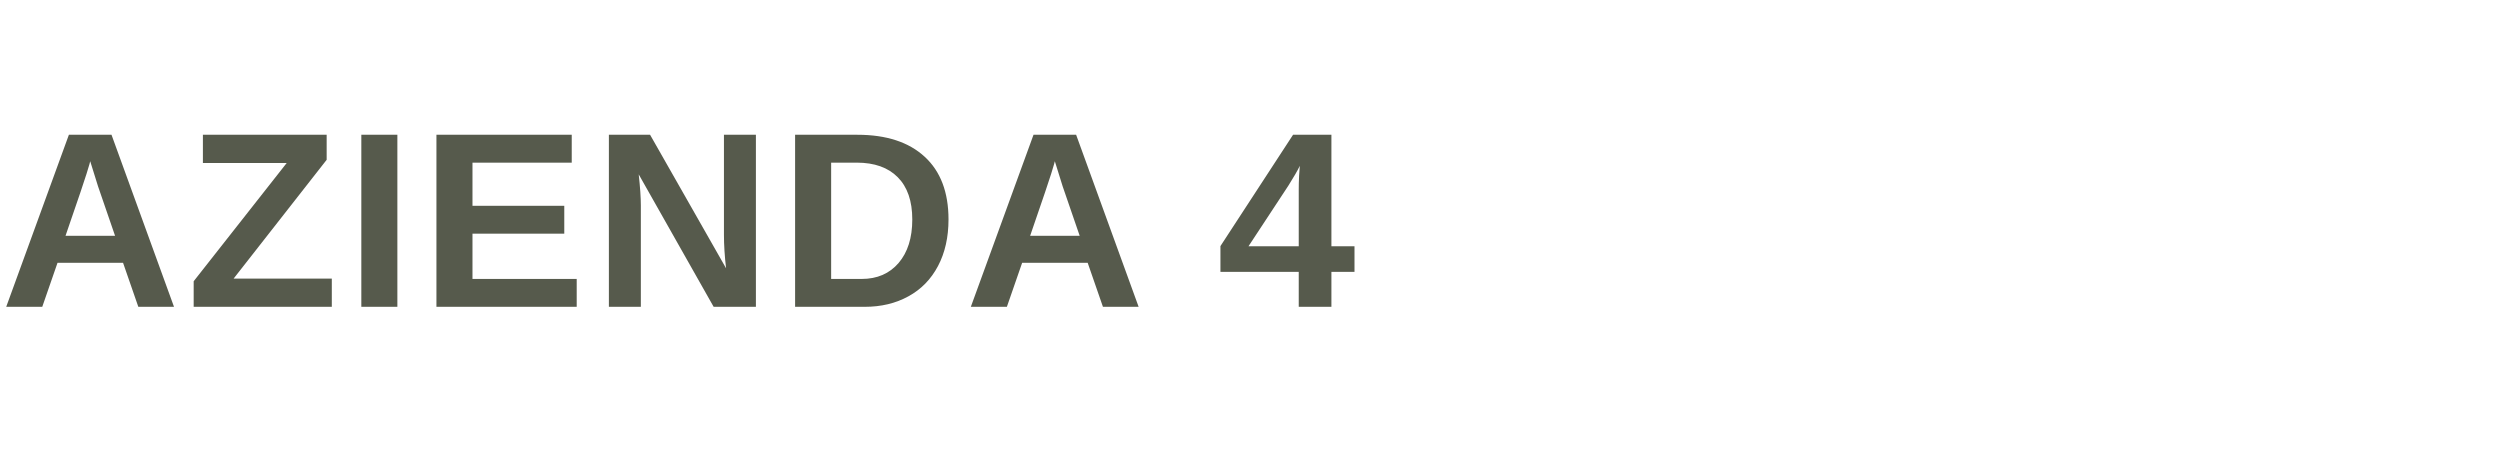
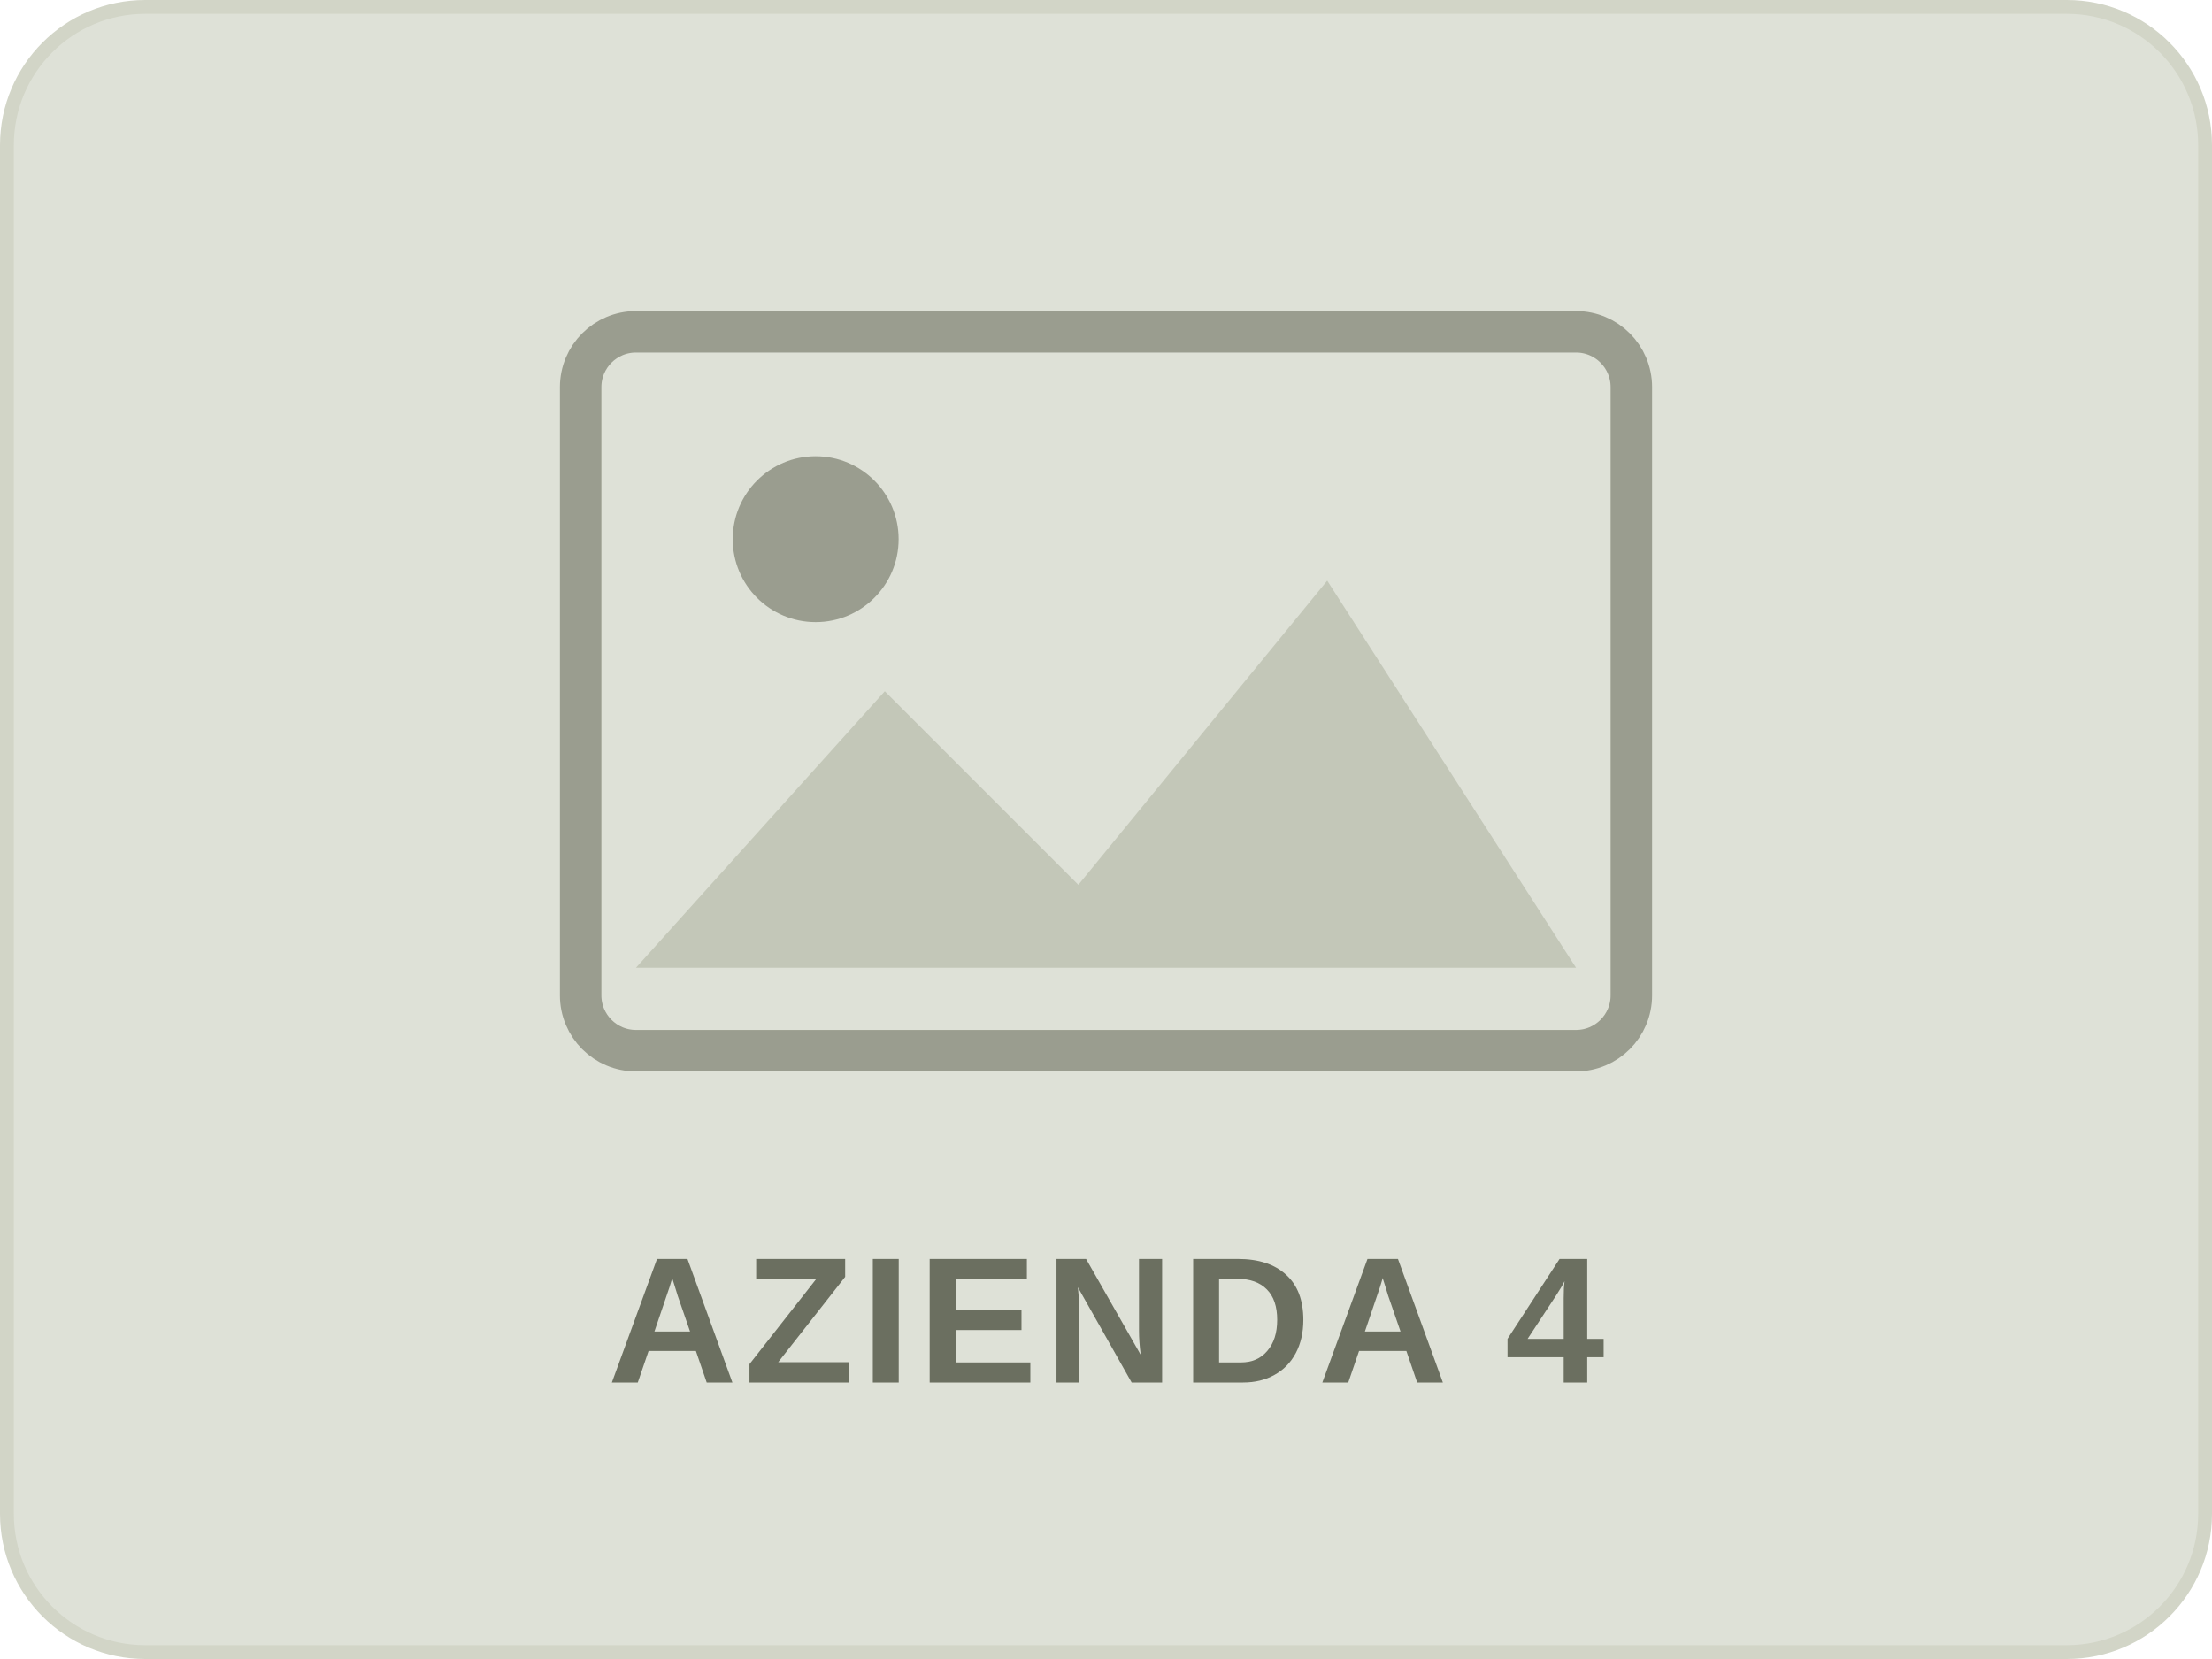
- <svg xmlns="http://www.w3.org/2000/svg" viewBox="0 0 220 40" role="img" aria-label="Azienda 4">
-   <text x="0" y="27" font-family="Arial, sans-serif" font-size="22" font-weight="600" letter-spacing="0.5" fill="#565a4c">AZIENDA 4</text>
+ <svg xmlns="http://www.w3.org/2000/svg" viewBox="0 0 160 120" role="img" aria-label="Azienda 4, logo da inserire">
+   <rect x="0.5" y="0.5" width="159" height="119" rx="10" fill="#dee1d7" stroke="#d2d5c7" />
+   <rect x="42" y="24" width="76" height="52" rx="4" fill="none" stroke="#9a9d8f" stroke-width="3" />
+   <circle cx="59" cy="39" r="6" fill="#9a9d8f" />
+   <path d="M46 70 L64 50 L78 64 L96 42 L114 70 Z" fill="#c3c7b8" />
+   <text x="80" y="100" font-family="Arial, sans-serif" font-size="13" font-weight="600" letter-spacing="0.5" fill="#6b6f60" text-anchor="middle">AZIENDA 4</text>
</svg>
